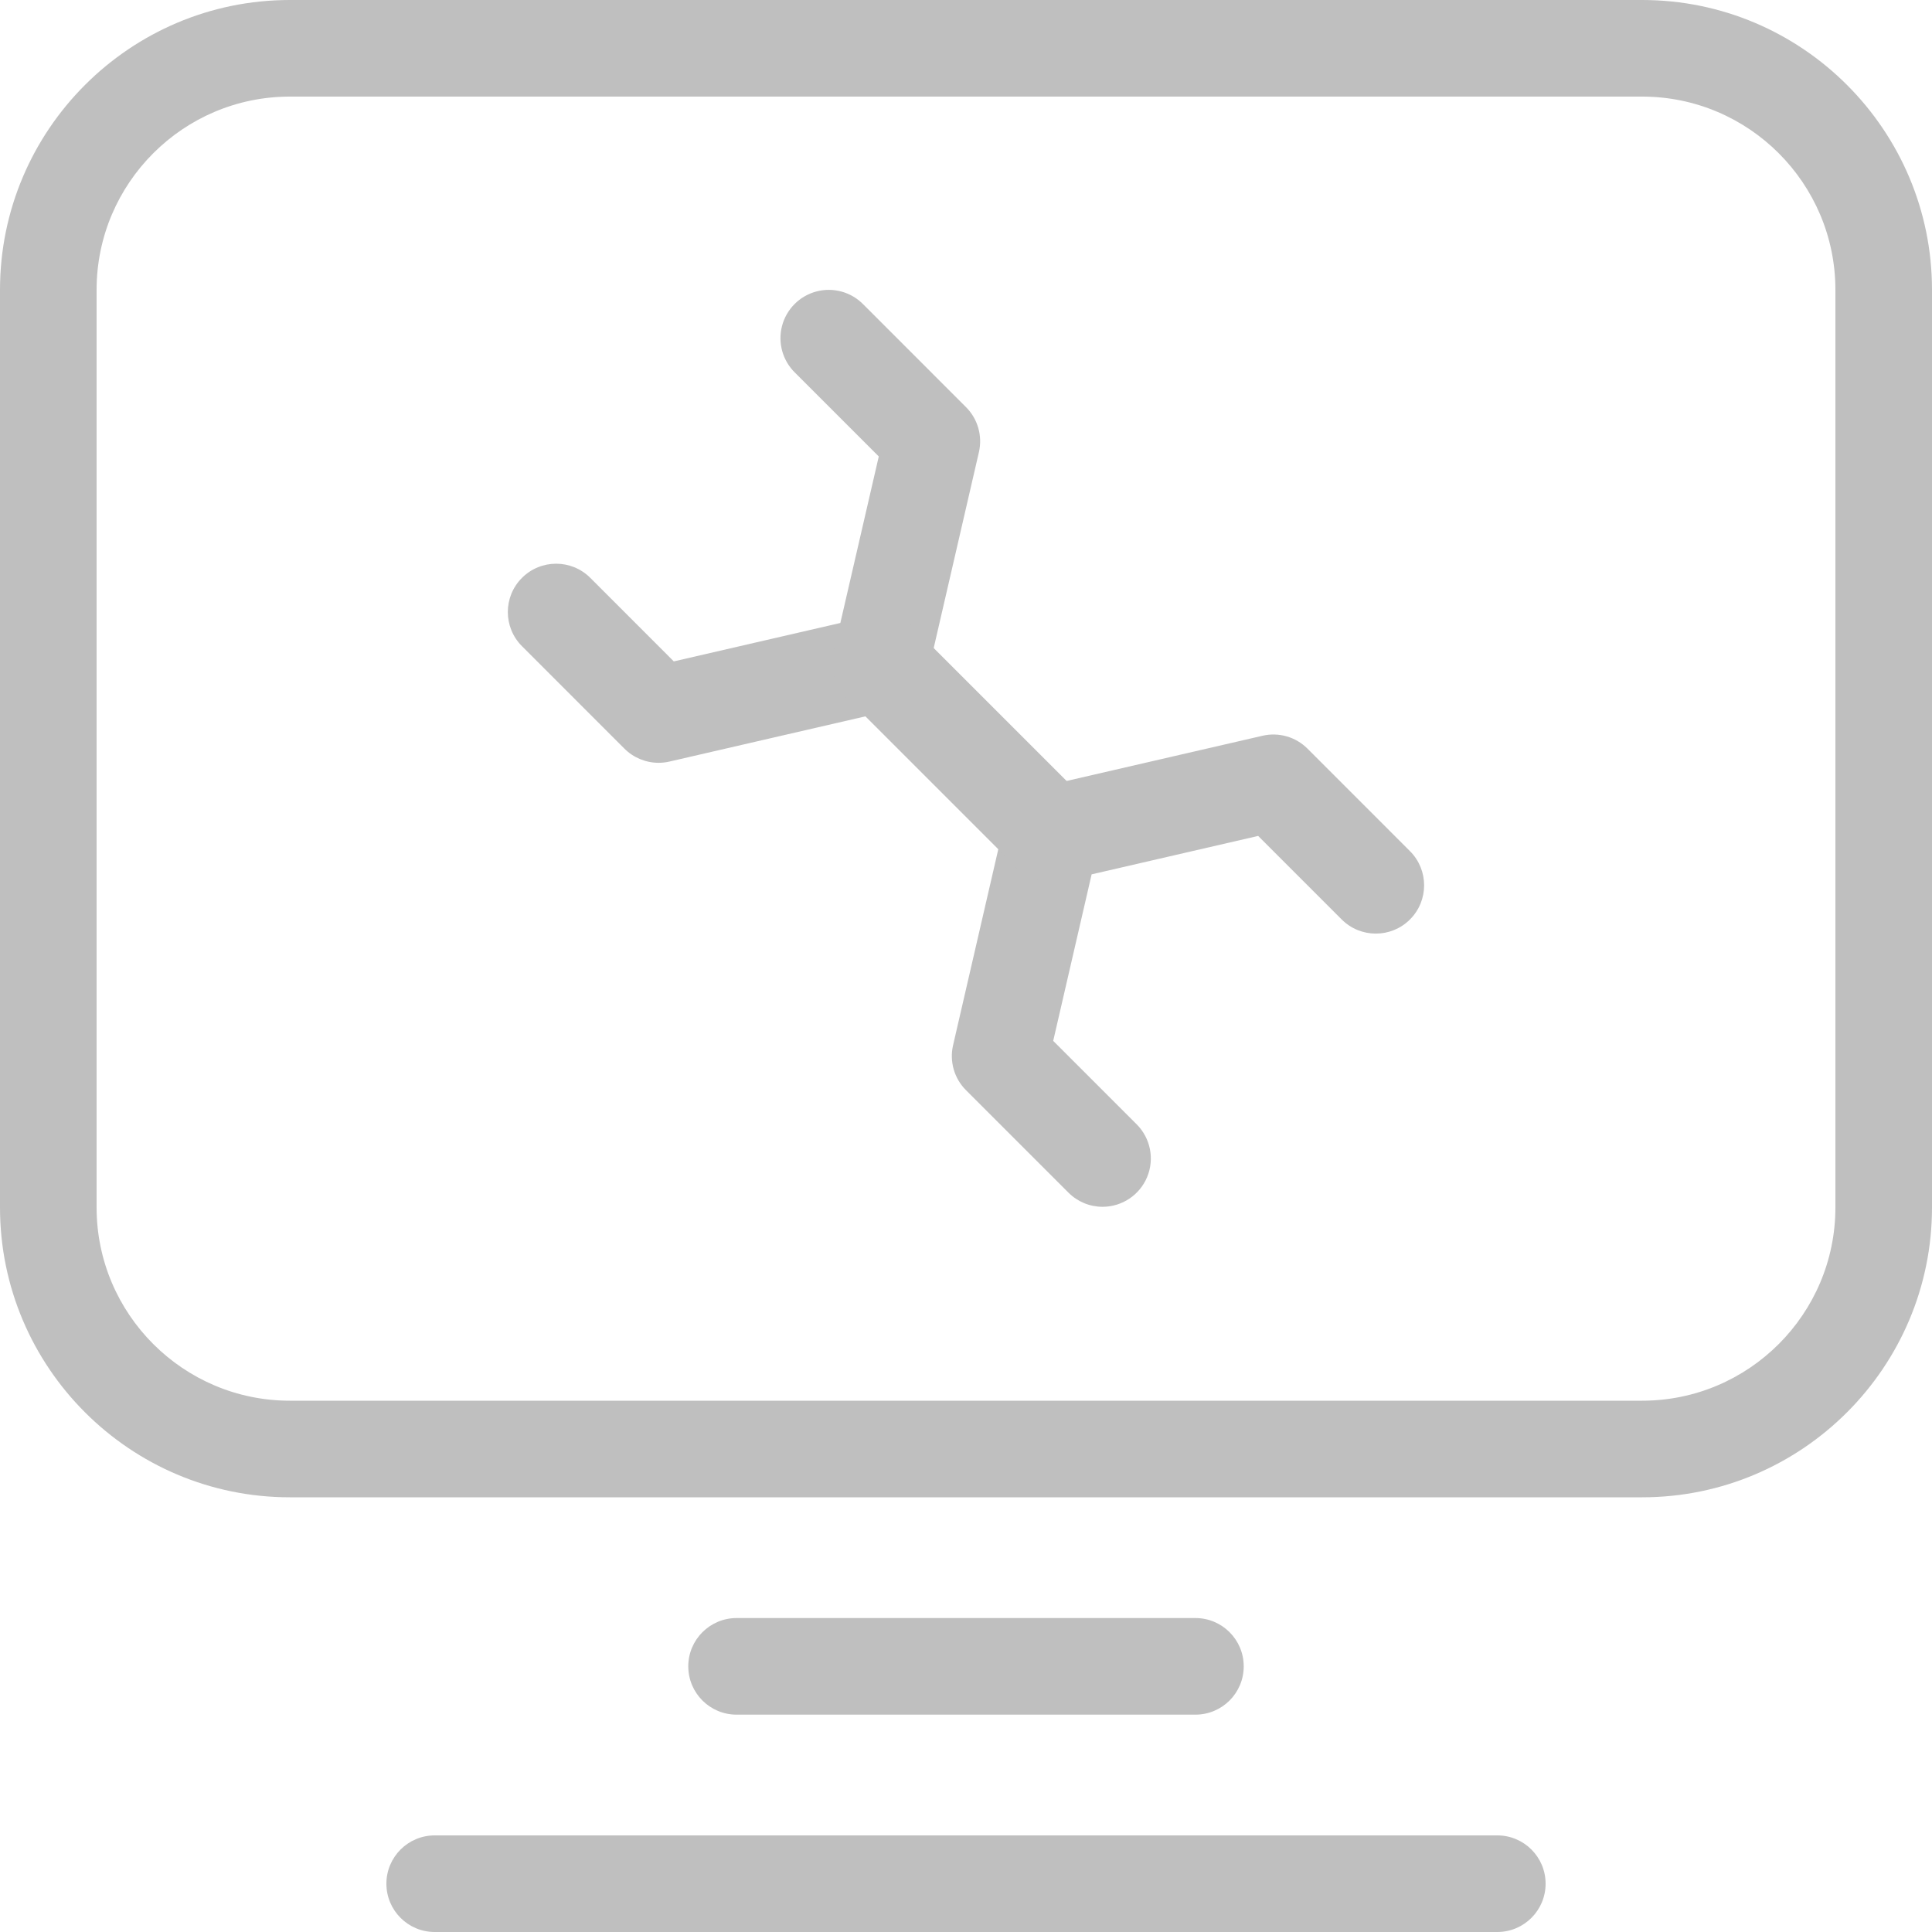
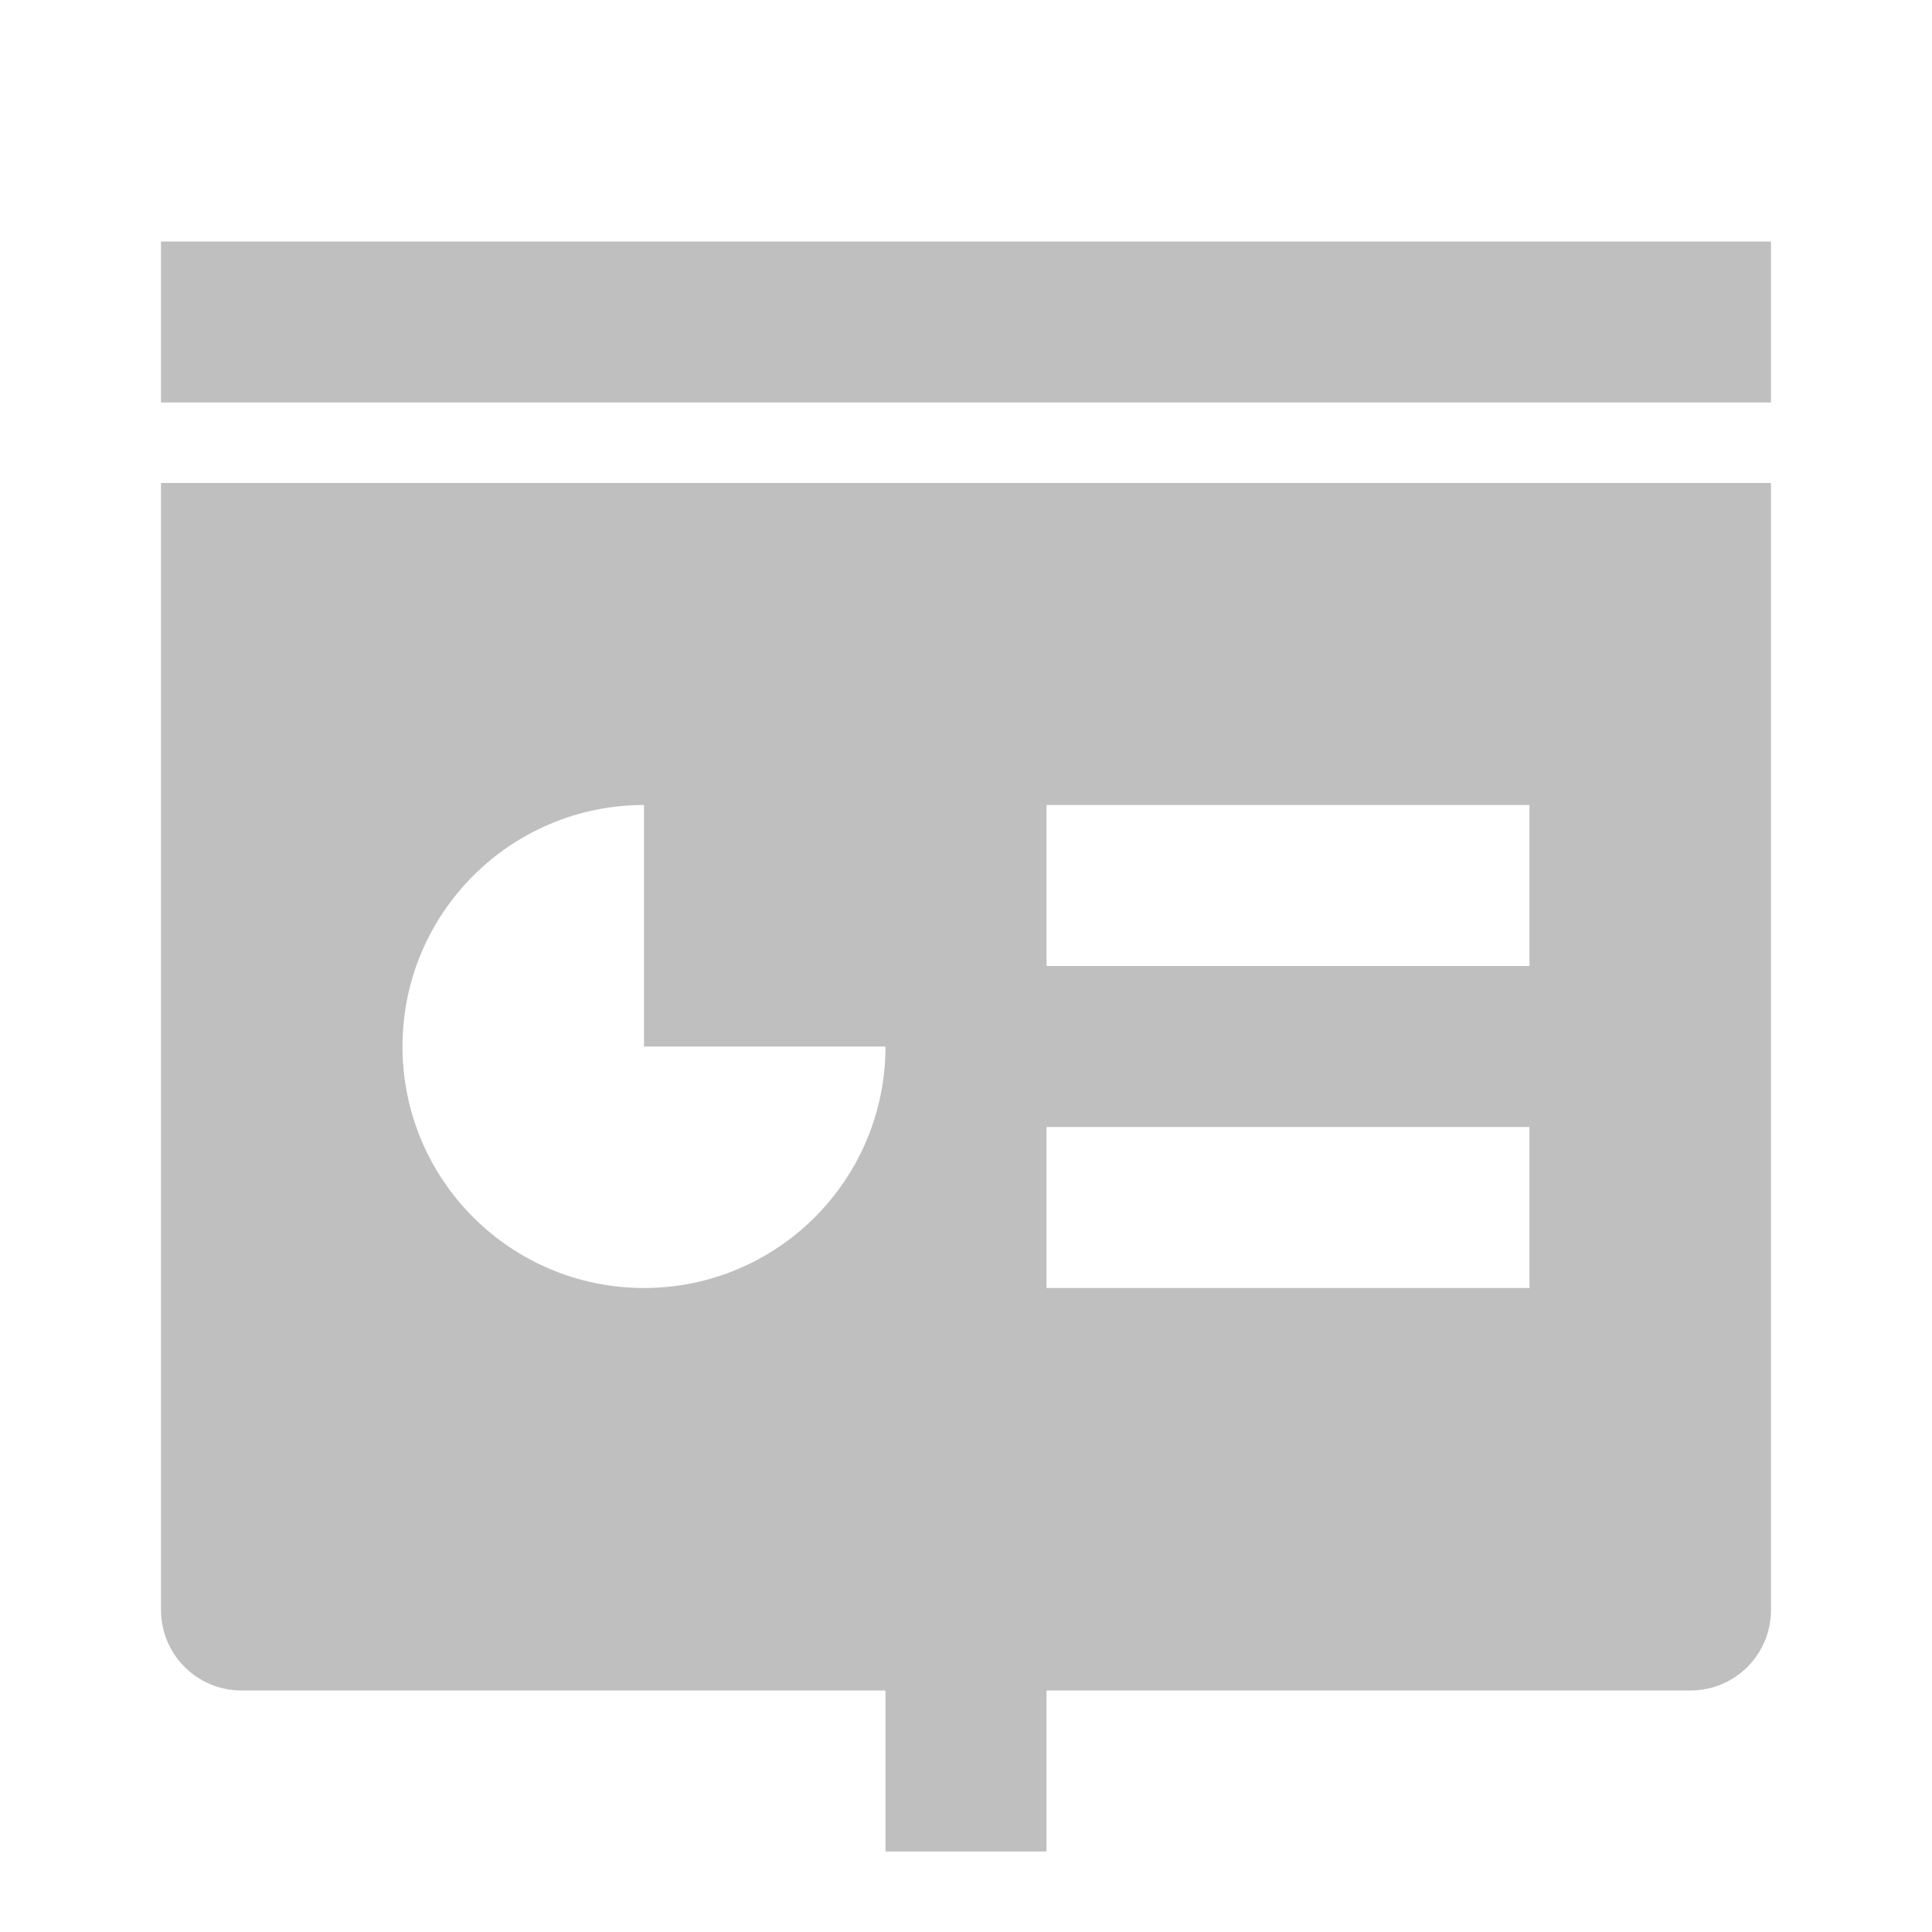
- <svg xmlns="http://www.w3.org/2000/svg" t="1574572606408" class="icon" viewBox="0 0 1024 1024" version="1.1" p-id="1870" width="200" height="200">
+ <svg xmlns="http://www.w3.org/2000/svg" t="1649727721107" class="icon" viewBox="0 0 1024 1024" version="1.1" p-id="21653" width="200" height="200">
  <defs>
    <style type="text/css" />
  </defs>
-   <path d="M870.4 793.6H153.6C68.902 793.6 0 724.698 0 640V153.6C0 68.902 68.902 0 153.6 0h716.8c84.698 0 153.6 68.902 153.6 153.6v486.4c0 84.698-68.902 153.6-153.6 153.6zM153.6 51.2c-56.461 0-102.4 45.939-102.4 102.4v486.4c0 56.461 45.939 102.4 102.4 102.4h716.8c56.461 0 102.4-45.939 102.4-102.4V153.6c0-56.461-45.939-102.4-102.4-102.4H153.6zM793.6 1024H230.4a25.6 25.6 0 0 1 0-51.2h563.2a25.6 25.6 0 0 1 0 51.2zM633.6 908.8h-243.2a25.6 25.6 0 0 1 0-51.2h243.2a25.6 25.6 0 0 1 0 51.2z" fill="#bfbfbf" p-id="1871" />
-   <path d="M349.069 404.301A25.664 25.664 0 0 1 330.957 396.8l-54.298-54.31a25.6 25.6 0 0 1 36.211-36.211l44.262 44.275 88.269-20.365 20.365-88.256-44.275-44.275a25.6 25.6 0 1 1 36.198-36.198L512 215.782c6.246 6.234 8.819 15.258 6.848 23.859l-27.162 117.67a25.6 25.6 0 0 1-19.187 19.187l-117.683 27.149a25.779 25.779 0 0 1-5.747 0.653zM584.41 639.629a25.498 25.498 0 0 1-18.099-7.501L512 577.83a25.562 25.562 0 0 1-6.848-23.846l27.149-117.683a25.626 25.626 0 0 1 19.2-19.187l117.67-27.149a25.536 25.536 0 0 1 23.846 6.848l54.298 54.31a25.6 25.6 0 0 1-36.198 36.211l-44.275-44.275-88.256 20.365-20.365 88.256 44.275 44.275a25.6 25.6 0 0 1-18.086 43.674z" fill="#bfbfbf" p-id="1872" />
-   <path d="M557.248 467.648a25.498 25.498 0 0 1-18.099-7.501l-90.496-90.496a25.6 25.6 0 1 1 36.198-36.198l90.496 90.496a25.6 25.6 0 0 1-18.099 43.699z" fill="#bfbfbf" p-id="1873" />
+   <path d="M554.667 896v85.333h-85.333v-85.333h-341.333A42.667 42.667 0 0 1 85.333 853.333V256h853.333V853.333a42.667 42.667 0 0 1-42.667 42.667h-341.333zM341.333 426.667a128 128 0 1 0 128 128H341.333V426.667z m213.333 0V512h256V426.667h-256z m0 170.667V682.667h256v-85.333h-256zM85.333 128h853.333v85.333h-853.333v-85.333z" p-id="21654" fill="#bfbfbf" />
</svg>
